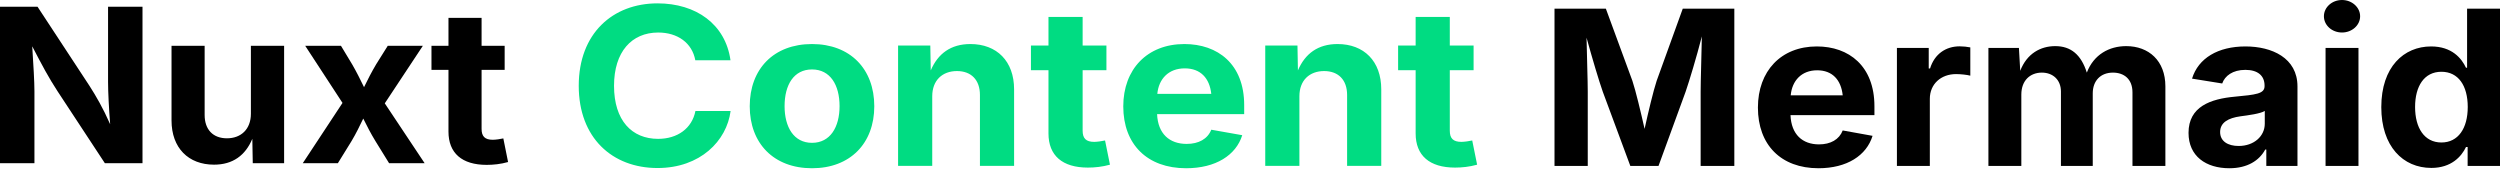
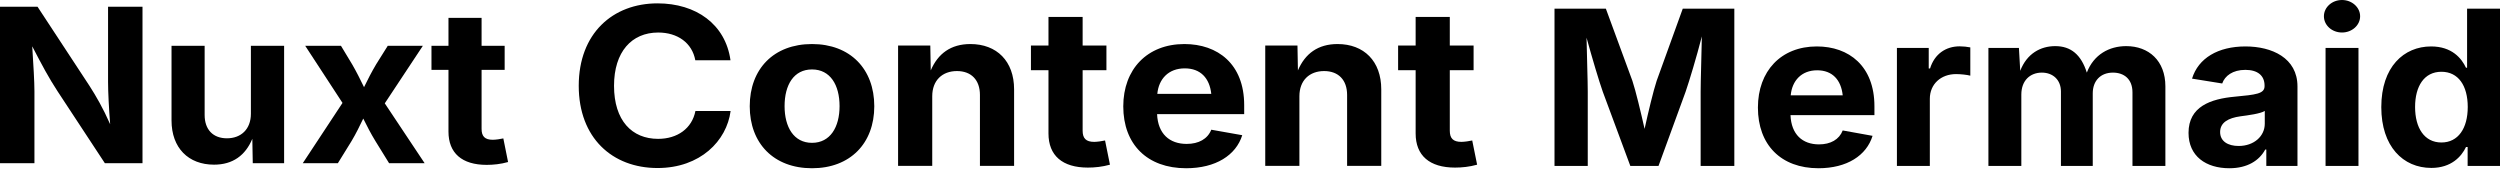
<svg xmlns="http://www.w3.org/2000/svg" width="743" height="50" viewBox="0 0 743 50" color="currentColor" role="img" aria-labelledby="title">
  <path id="nuxt" d="M4.219 0.0H13.969V-21.406C13.969 -24.156 13.688 -29.156 13.344 -34.781C16.219 -28.969 17.938 -25.562 20.531 -21.375L33.906 0.0H44.562V-46.562H34.812V-24.219C34.812 -21.156 35.062 -16.156 35.406 -11.594C33.375 -16.438 31.406 -19.969 29.562 -23.0L14.844 -46.562H4.219ZM64.812 0.438C70.125 0.438 73.688 -2.312 75.656 -7.25L75.781 0.0H84.656V-34.938H75.25V-14.719C75.25 -10.094 72.438 -7.406 68.469 -7.406C64.531 -7.406 62.156 -10.0 62.156 -14.344V-34.938H52.781V-12.719C52.781 -4.531 57.562 0.438 64.812 0.438ZM89.938 0.0H99.875L103.75 -6.594C105.031 -8.844 106.062 -11.094 107.062 -13.281C108.094 -11.094 109.188 -8.844 110.5 -6.594L114.375 0.0H124.438L113.156 -17.812L123.938 -34.938H114.0L110.719 -29.438C109.406 -27.125 108.312 -24.844 107.281 -22.625C106.25 -24.844 105.188 -27.125 103.906 -29.438L100.75 -34.938H90.625L101.188 -17.938ZM147.094 -34.938H140.562V-43.25H131.188V-34.938H126.375V-27.781H131.188V-9.406C131.188 -3.0 135.0 0.5 142.0 0.5C143.875 0.5 145.969 0.281 148.062 -0.344L146.719 -7.375C146.031 -7.188 144.469 -6.969 143.75 -6.969C141.469 -6.969 140.562 -8.0 140.562 -10.219V-27.781H147.094Z" fill="currentColor" transform="matrix(1.04975 0 0 0.998672 -4.428633 48.50066)" />
-   <path id="content" d="M24.562 0.625C36.312 0.625 43.562 -7.281 44.625 -15.938H34.969C34.031 -10.875 30.031 -7.844 24.719 -7.844C17.531 -7.844 12.625 -13.156 12.625 -23.25C12.625 -33.125 17.469 -38.719 24.75 -38.719C30.062 -38.719 34.062 -35.719 34.938 -30.656H44.594C43.219 -41.125 35.156 -47.188 24.562 -47.188C12.281 -47.188 2.938 -38.469 2.938 -23.25C2.938 -8.125 12.156 0.625 24.562 0.625ZM66.969 0.688C77.469 0.688 84.062 -6.562 84.062 -17.312C84.062 -28.125 77.469 -35.375 66.969 -35.375C56.438 -35.375 49.875 -28.125 49.875 -17.312C49.875 -6.562 56.438 0.688 66.969 0.688ZM66.969 -6.688C61.969 -6.688 59.438 -11.25 59.438 -17.344C59.438 -23.531 61.969 -28.0 66.969 -28.0C71.969 -28.0 74.531 -23.5 74.531 -17.344C74.531 -11.25 71.969 -6.688 66.969 -6.688ZM99.969 -20.219C99.969 -24.844 102.75 -27.531 106.75 -27.531C110.688 -27.531 113.062 -24.938 113.062 -20.594V0.0H122.438V-22.219C122.438 -30.406 117.688 -35.375 110.438 -35.375C105.062 -35.375 101.531 -32.594 99.562 -27.719L99.438 -34.938H90.594V0.0H99.969ZM147.781 -34.938H141.25V-43.25H131.875V-34.938H127.062V-27.781H131.875V-9.406C131.875 -3.0 135.688 0.5 142.688 0.5C144.562 0.5 146.656 0.281 148.75 -0.344L147.406 -7.375C146.719 -7.188 145.156 -6.969 144.438 -6.969C142.156 -6.969 141.25 -8.0 141.25 -10.219V-27.781H147.781ZM169.656 0.688C177.781 0.688 183.344 -3.094 185.062 -8.906L176.562 -10.5C175.562 -7.812 173.094 -6.375 169.812 -6.375C165.094 -6.375 161.906 -9.312 161.688 -15.031H185.594V-17.656C185.594 -29.594 178.312 -35.375 169.188 -35.375C158.969 -35.375 152.406 -28.062 152.406 -17.281C152.406 -6.25 158.969 0.688 169.656 0.688ZM161.75 -20.906C162.125 -25.219 164.812 -28.312 169.281 -28.312C173.625 -28.312 176.094 -25.469 176.562 -20.906ZM200.75 -20.219C200.75 -24.844 203.531 -27.531 207.531 -27.531C211.469 -27.531 213.844 -24.938 213.844 -20.594V0.0H223.219V-22.219C223.219 -30.406 218.469 -35.375 211.219 -35.375C205.844 -35.375 202.312 -32.594 200.344 -27.719L200.219 -34.938H191.375V0.0H200.75ZM248.562 -34.938H242.031V-43.25H232.656V-34.938H227.844V-27.781H232.656V-9.406C232.656 -3.0 236.469 0.5 243.469 0.5C245.344 0.5 247.438 0.281 249.531 -0.344L248.188 -7.375C247.5 -7.188 245.938 -6.969 245.219 -6.969C242.938 -6.969 242.031 -8.0 242.031 -10.219V-27.781H248.562Z" fill="#00DC82" transform="matrix(1.082753 0 0 1.023499 168.8194 49.29635)" />
+   <path id="content" d="M24.562 0.625C36.312 0.625 43.562 -7.281 44.625 -15.938H34.969C34.031 -10.875 30.031 -7.844 24.719 -7.844C17.531 -7.844 12.625 -13.156 12.625 -23.25C12.625 -33.125 17.469 -38.719 24.75 -38.719C30.062 -38.719 34.062 -35.719 34.938 -30.656H44.594C43.219 -41.125 35.156 -47.188 24.562 -47.188C12.281 -47.188 2.938 -38.469 2.938 -23.25C2.938 -8.125 12.156 0.625 24.562 0.625ZM66.969 0.688C77.469 0.688 84.062 -6.562 84.062 -17.312C84.062 -28.125 77.469 -35.375 66.969 -35.375C56.438 -35.375 49.875 -28.125 49.875 -17.312C49.875 -6.562 56.438 0.688 66.969 0.688ZM66.969 -6.688C61.969 -6.688 59.438 -11.25 59.438 -17.344C59.438 -23.531 61.969 -28.0 66.969 -28.0C71.969 -28.0 74.531 -23.5 74.531 -17.344C74.531 -11.25 71.969 -6.688 66.969 -6.688ZM99.969 -20.219C99.969 -24.844 102.75 -27.531 106.75 -27.531C110.688 -27.531 113.062 -24.938 113.062 -20.594V0.0H122.438V-22.219C122.438 -30.406 117.688 -35.375 110.438 -35.375C105.062 -35.375 101.531 -32.594 99.562 -27.719L99.438 -34.938H90.594V0.0H99.969ZM147.781 -34.938H141.25V-43.25H131.875V-34.938H127.062V-27.781H131.875V-9.406C131.875 -3.0 135.688 0.5 142.688 0.5C144.562 0.5 146.656 0.281 148.75 -0.344L147.406 -7.375C146.719 -7.188 145.156 -6.969 144.438 -6.969C142.156 -6.969 141.25 -8.0 141.25 -10.219V-27.781H147.781ZM169.656 0.688C177.781 0.688 183.344 -3.094 185.062 -8.906L176.562 -10.5C175.562 -7.812 173.094 -6.375 169.812 -6.375C165.094 -6.375 161.906 -9.312 161.688 -15.031H185.594V-17.656C185.594 -29.594 178.312 -35.375 169.188 -35.375C158.969 -35.375 152.406 -28.062 152.406 -17.281C152.406 -6.25 158.969 0.688 169.656 0.688ZM161.75 -20.906C162.125 -25.219 164.812 -28.312 169.281 -28.312C173.625 -28.312 176.094 -25.469 176.562 -20.906ZM200.75 -20.219C200.75 -24.844 203.531 -27.531 207.531 -27.531C211.469 -27.531 213.844 -24.938 213.844 -20.594V0.0H223.219V-22.219C223.219 -30.406 218.469 -35.375 211.219 -35.375C205.844 -35.375 202.312 -32.594 200.344 -27.719L200.219 -34.938H191.375V0.0H200.75ZM248.562 -34.938H242.031V-43.25H232.656V-34.938H227.844V-27.781H232.656V-9.406C232.656 -3.0 236.469 0.5 243.469 0.5C245.344 0.5 247.438 0.281 249.531 -0.344L248.188 -7.375C247.5 -7.188 245.938 -6.969 245.219 -6.969C242.938 -6.969 242.031 -8.0 242.031 -10.219V-27.781H248.562Z" fill="oklch(76.5% .177 163.223)" transform="matrix(1.082753 0 0 1.023499 168.8194 49.29635)" />
  <path id="mermaid" d="M4.219 0.0H13.688V-21.969C13.688 -25.469 13.438 -32.312 13.344 -37.969C15.0 -31.719 16.875 -25.188 17.969 -21.969L25.812 0.0H33.844L41.562 -21.969C42.656 -25.281 44.625 -32.062 46.188 -38.344C46.094 -32.469 45.844 -25.469 45.844 -21.969V0.0H55.438V-46.562H40.75L33.312 -25.188C32.375 -22.219 30.938 -16.0 29.875 -10.969C28.781 -16.031 27.344 -22.25 26.406 -25.188L18.844 -46.562H4.219ZM79.406 0.688C87.531 0.688 93.094 -3.094 94.812 -8.906L86.312 -10.5C85.312 -7.812 82.844 -6.375 79.562 -6.375C74.844 -6.375 71.656 -9.312 71.438 -15.031H95.344V-17.656C95.344 -29.594 88.062 -35.375 78.938 -35.375C68.719 -35.375 62.156 -28.062 62.156 -17.281C62.156 -6.25 68.719 0.688 79.406 0.688ZM71.5 -20.906C71.875 -25.219 74.562 -28.312 79.031 -28.312C83.375 -28.312 85.844 -25.469 86.312 -20.906ZM101.75 0.0H111.125V-19.875C111.125 -24.219 114.281 -27.188 118.594 -27.188C119.969 -27.188 121.812 -26.969 122.656 -26.719V-35.094C121.812 -35.281 120.594 -35.406 119.625 -35.406C115.688 -35.406 112.469 -33.156 111.188 -28.844H110.812V-34.938H101.75ZM127.812 0.0H137.188V-21.125C137.188 -25.312 139.719 -27.625 143.031 -27.625C146.219 -27.625 148.469 -25.438 148.469 -22.031V0.0H157.531V-21.5C157.531 -25.156 159.719 -27.625 163.281 -27.625C166.438 -27.625 168.844 -25.719 168.844 -21.781V0.0H178.219V-23.562C178.219 -31.156 173.469 -35.469 167.062 -35.469C162.25 -35.469 157.812 -33.0 155.844 -27.625C154.219 -32.938 151.312 -35.469 146.844 -35.469C142.656 -35.469 138.75 -33.25 136.875 -28.156L136.5 -34.938H127.812ZM196.438 0.688C201.594 0.688 204.969 -1.594 206.656 -4.844H206.969V0.0H215.844V-23.531C215.844 -32.0 208.531 -35.375 201.031 -35.375C193.219 -35.375 187.594 -31.906 185.812 -25.844L194.406 -24.406C195.156 -26.656 197.375 -28.438 201.0 -28.438C204.5 -28.438 206.469 -26.75 206.469 -23.781V-23.625C206.469 -21.344 204.0 -21.094 198.0 -20.5C191.125 -19.844 184.812 -17.594 184.812 -9.781C184.812 -2.875 189.781 0.688 196.438 0.688ZM199.094 -5.906C196.0 -5.906 193.812 -7.312 193.812 -10.031C193.812 -12.844 196.125 -14.188 199.594 -14.688C201.656 -14.969 205.375 -15.469 206.531 -16.281V-12.5C206.531 -8.812 203.469 -5.906 199.094 -5.906ZM223.844 0.0H233.219V-34.938H223.844ZM228.531 -39.5C231.344 -39.5 233.688 -41.625 233.688 -44.312C233.688 -46.969 231.344 -49.125 228.531 -49.125C225.688 -49.125 223.375 -46.969 223.375 -44.312C223.375 -41.625 225.688 -39.5 228.531 -39.5ZM253.969 0.594C259.656 0.594 262.562 -2.781 263.844 -5.594H264.312V0.0H273.531V-46.562H264.156V-29.062H263.844C262.594 -31.844 259.844 -35.375 253.906 -35.375C246.156 -35.375 239.719 -29.344 239.719 -17.406C239.719 -5.781 245.906 0.594 253.969 0.594ZM256.844 -6.938C251.969 -6.938 249.344 -11.281 249.344 -17.438C249.344 -23.562 251.906 -27.875 256.844 -27.875C261.656 -27.875 264.344 -23.781 264.344 -17.438C264.344 -11.125 261.625 -6.938 256.844 -6.938Z" fill="currentColor" transform="matrix(1.043398 0 0 1.003764 457.5982 49.30991)" />
</svg>
